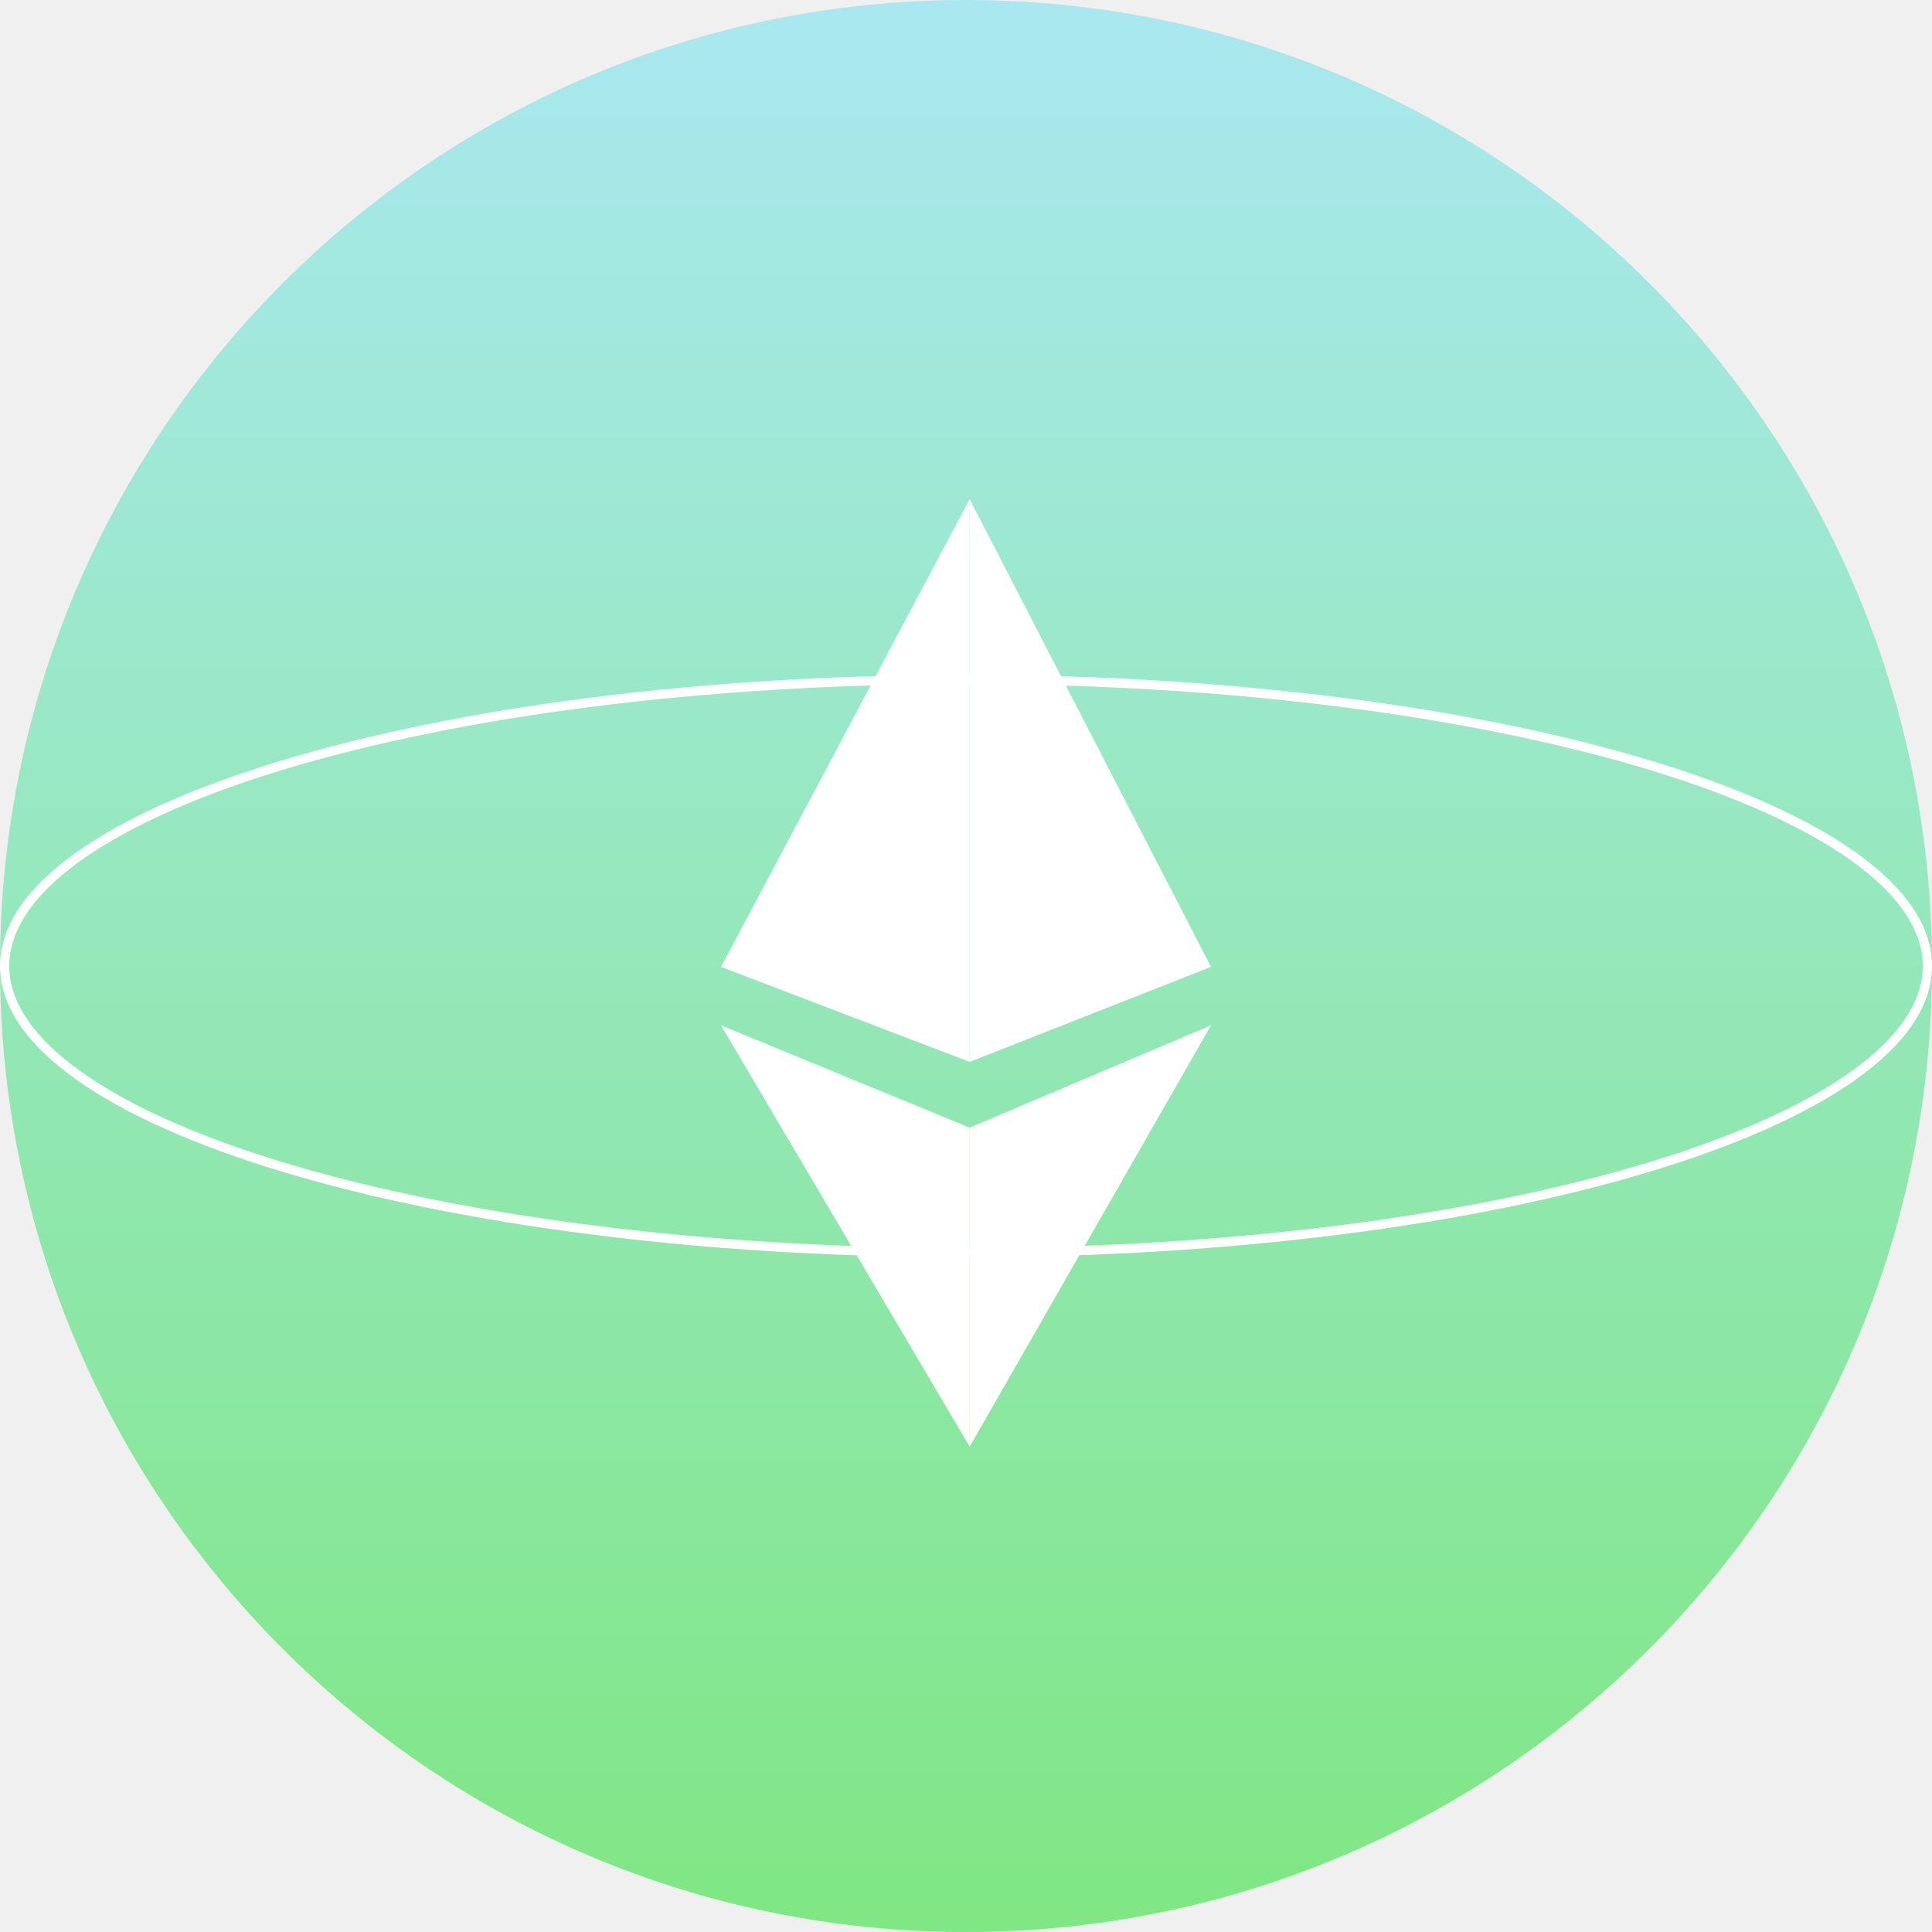
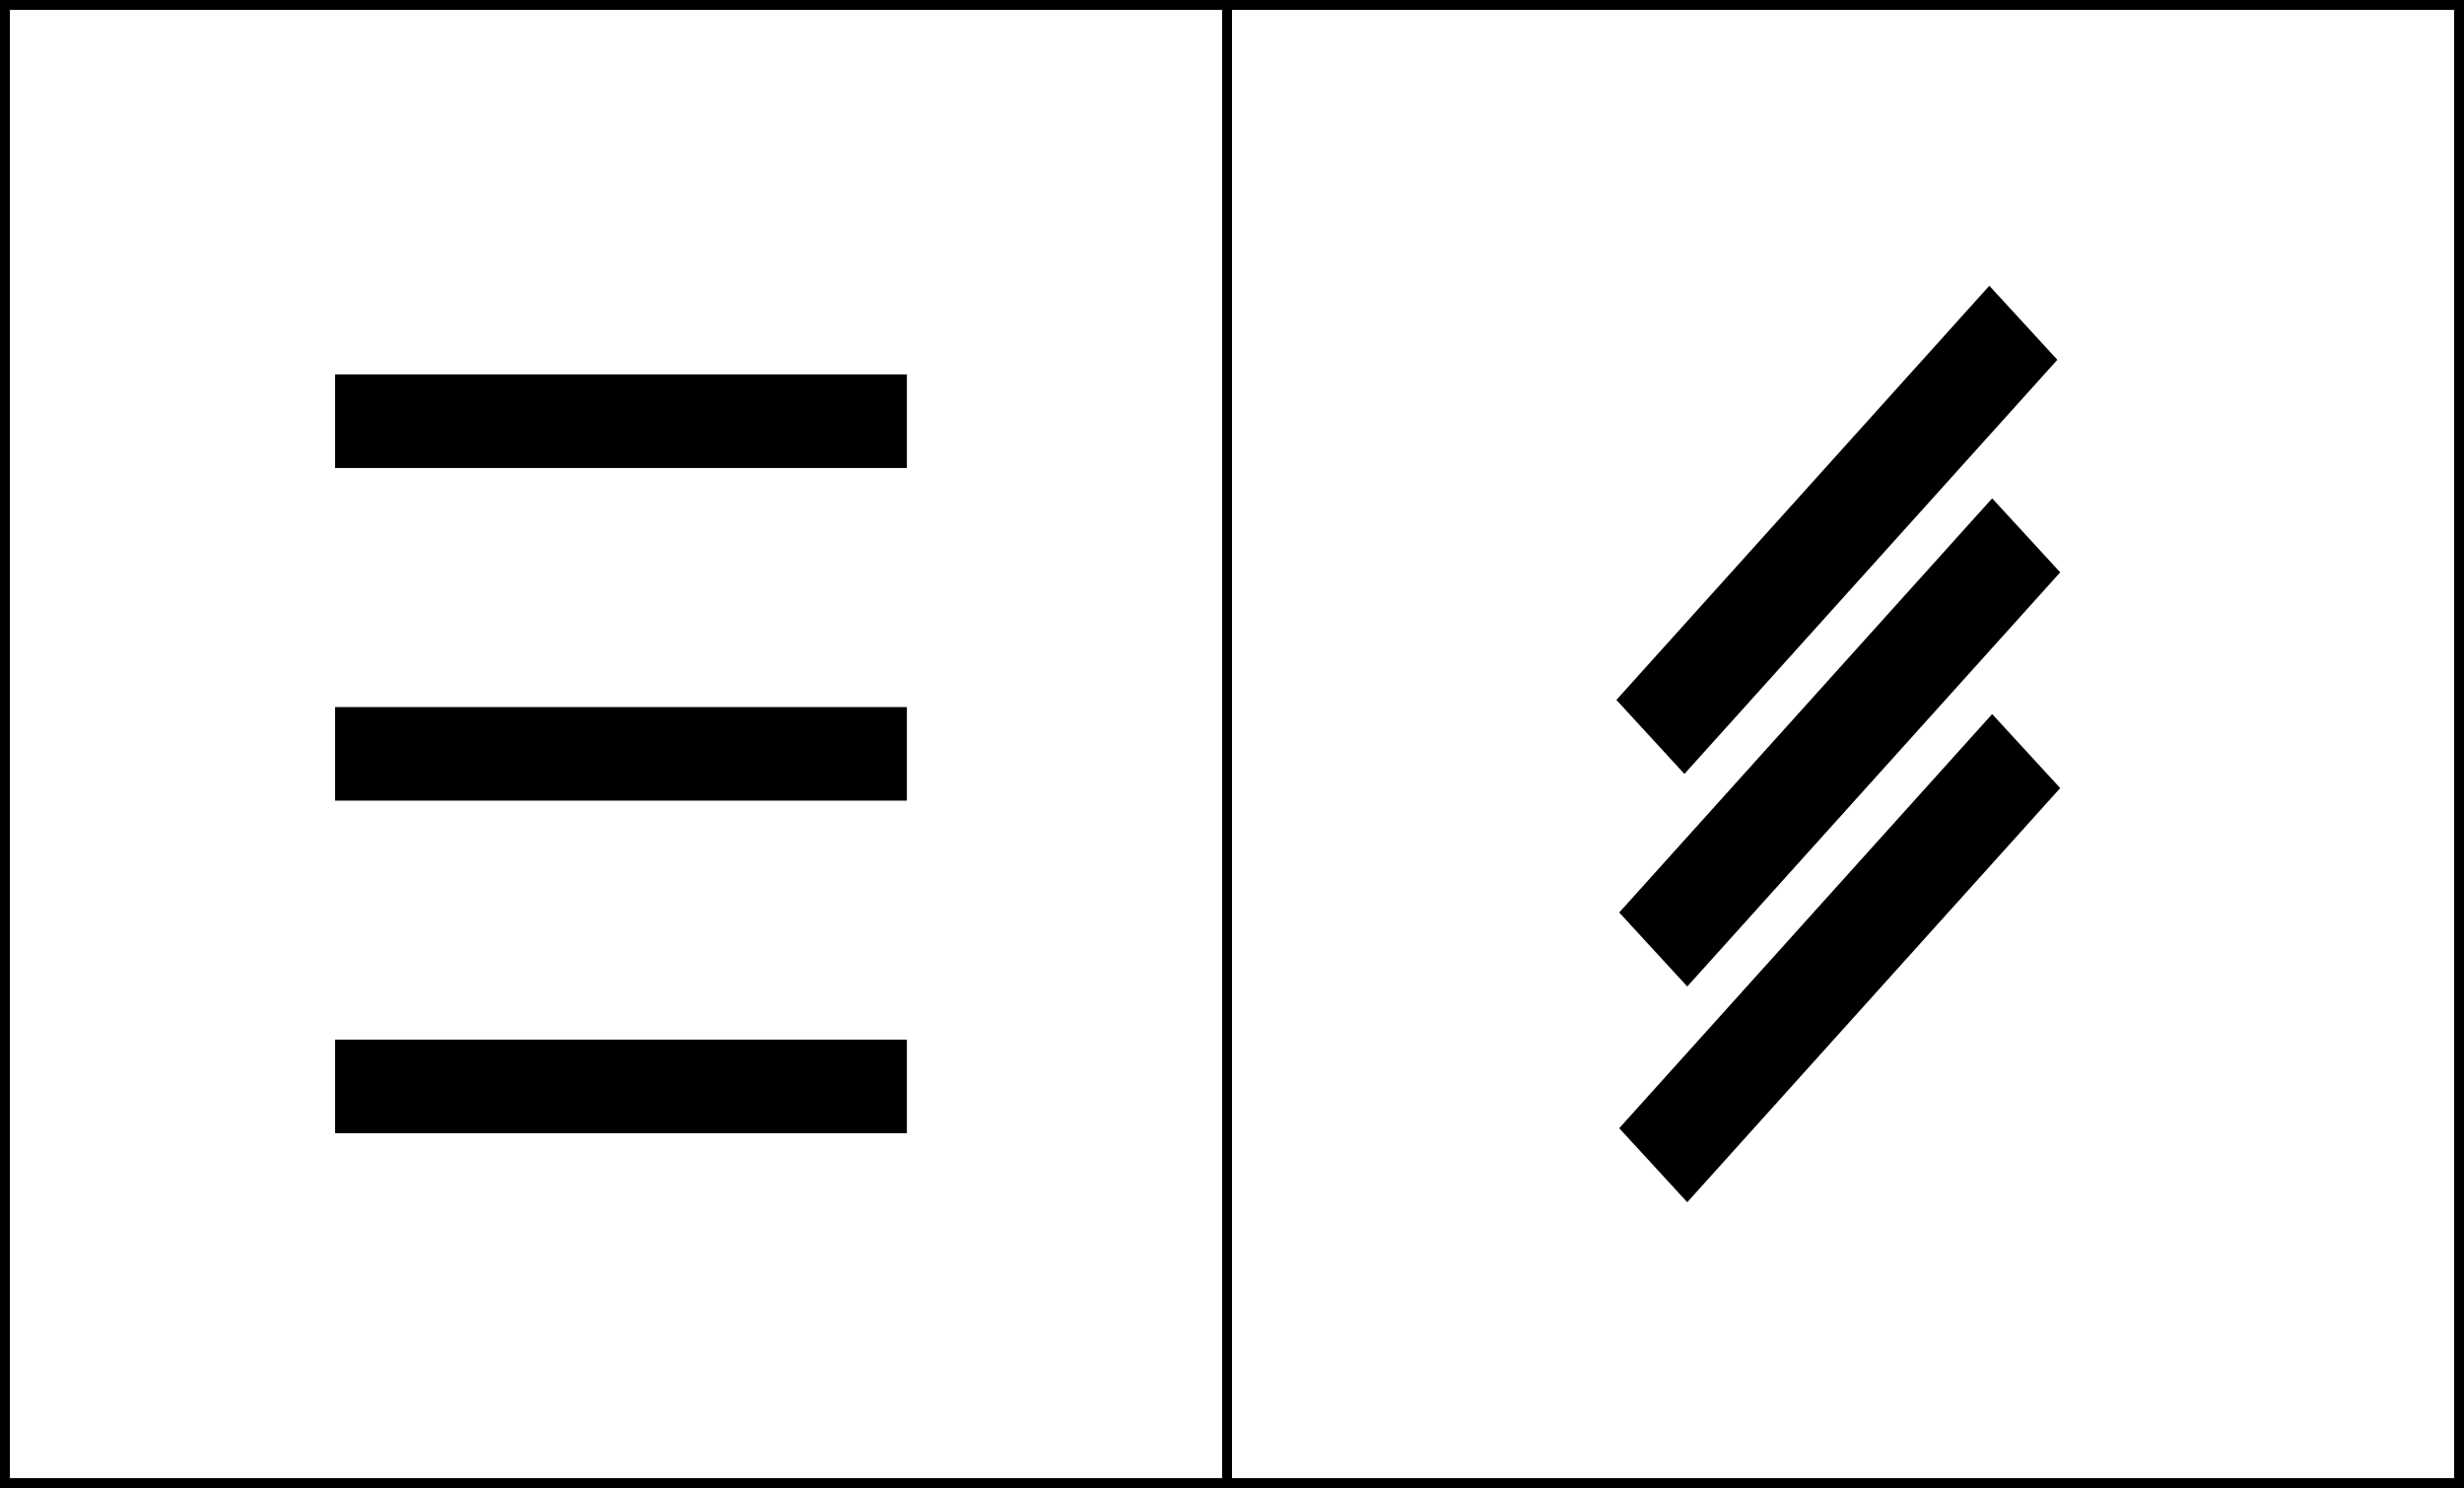
- <svg xmlns="http://www.w3.org/2000/svg" width="209" height="209" viewBox="0 0 209 209" fill="none">
-   <circle cx="104.5" cy="104.5" r="104.5" fill="url(#paint0_linear_75_3)" />
-   <path d="M208.5 104.5C208.5 108.608 205.736 112.621 200.498 116.354C195.272 120.078 187.678 123.453 178.248 126.295C159.396 131.978 133.322 135.5 104.5 135.5C75.678 135.5 49.604 131.978 30.752 126.295C21.322 123.453 13.728 120.078 8.502 116.354C3.264 112.621 0.5 108.608 0.5 104.5C0.5 100.392 3.264 96.379 8.502 92.646C13.728 88.922 21.322 85.547 30.752 82.705C49.604 77.022 75.678 73.5 104.5 73.5C133.322 73.5 159.396 77.022 178.248 82.705C187.678 85.547 195.272 88.922 200.498 92.646C205.736 96.379 208.5 100.392 208.5 104.5Z" stroke="white" />
-   <path d="M78 104.595L104.896 114.872V54L78 104.595Z" fill="white" />
-   <path d="M104.896 114.872L131 104.595L104.896 54V114.872Z" fill="white" />
-   <path d="M78 110.919L104.896 156.5V121.986L78 110.919Z" fill="white" />
-   <path d="M104.896 121.986V156.5L131 110.919L104.896 121.986Z" fill="white" />
-   <defs>
-     <linearGradient id="paint0_linear_75_3" x1="104.5" y1="0" x2="104.5" y2="209" gradientUnits="userSpaceOnUse">
-       <stop stop-color="#A9E8F0" />
-       <stop offset="1" stop-color="#7FE783" />
-     </linearGradient>
-   </defs>
+ <svg xmlns="http://www.w3.org/2000/svg" width="250" height="151" viewBox="0 0 250 151" fill="none">
+   <rect x="0.5" y="0.5" width="249" height="150" fill="white" />
+   <rect x="0.5" y="0.5" width="249" height="150" stroke="black" />
+   <rect x="0.5" y="0.5" width="124" height="150" stroke="black" />
+   <rect x="34" y="38" width="58.014" height="9.493" fill="black" />
+   <rect x="34" y="71.753" width="58.014" height="9.493" fill="black" />
+   <rect x="34" y="105.507" width="58.014" height="9.493" fill="black" />
+   <rect x="124.5" y="0.5" width="125" height="150" stroke="black" />
+   <path fill-rule="evenodd" clip-rule="evenodd" d="M164.288 114.49L171.191 122L209.031 79.973L202.126 72.463L164.288 114.49Z" fill="black" />
+   <path fill-rule="evenodd" clip-rule="evenodd" d="M164.288 92.599L171.191 100.109L209.031 58.081L202.126 50.572L164.288 92.599Z" fill="black" />
+   <path fill-rule="evenodd" clip-rule="evenodd" d="M164 71.027L170.903 78.537L208.743 36.51L201.839 29L164 71.027Z" fill="black" />
</svg>
